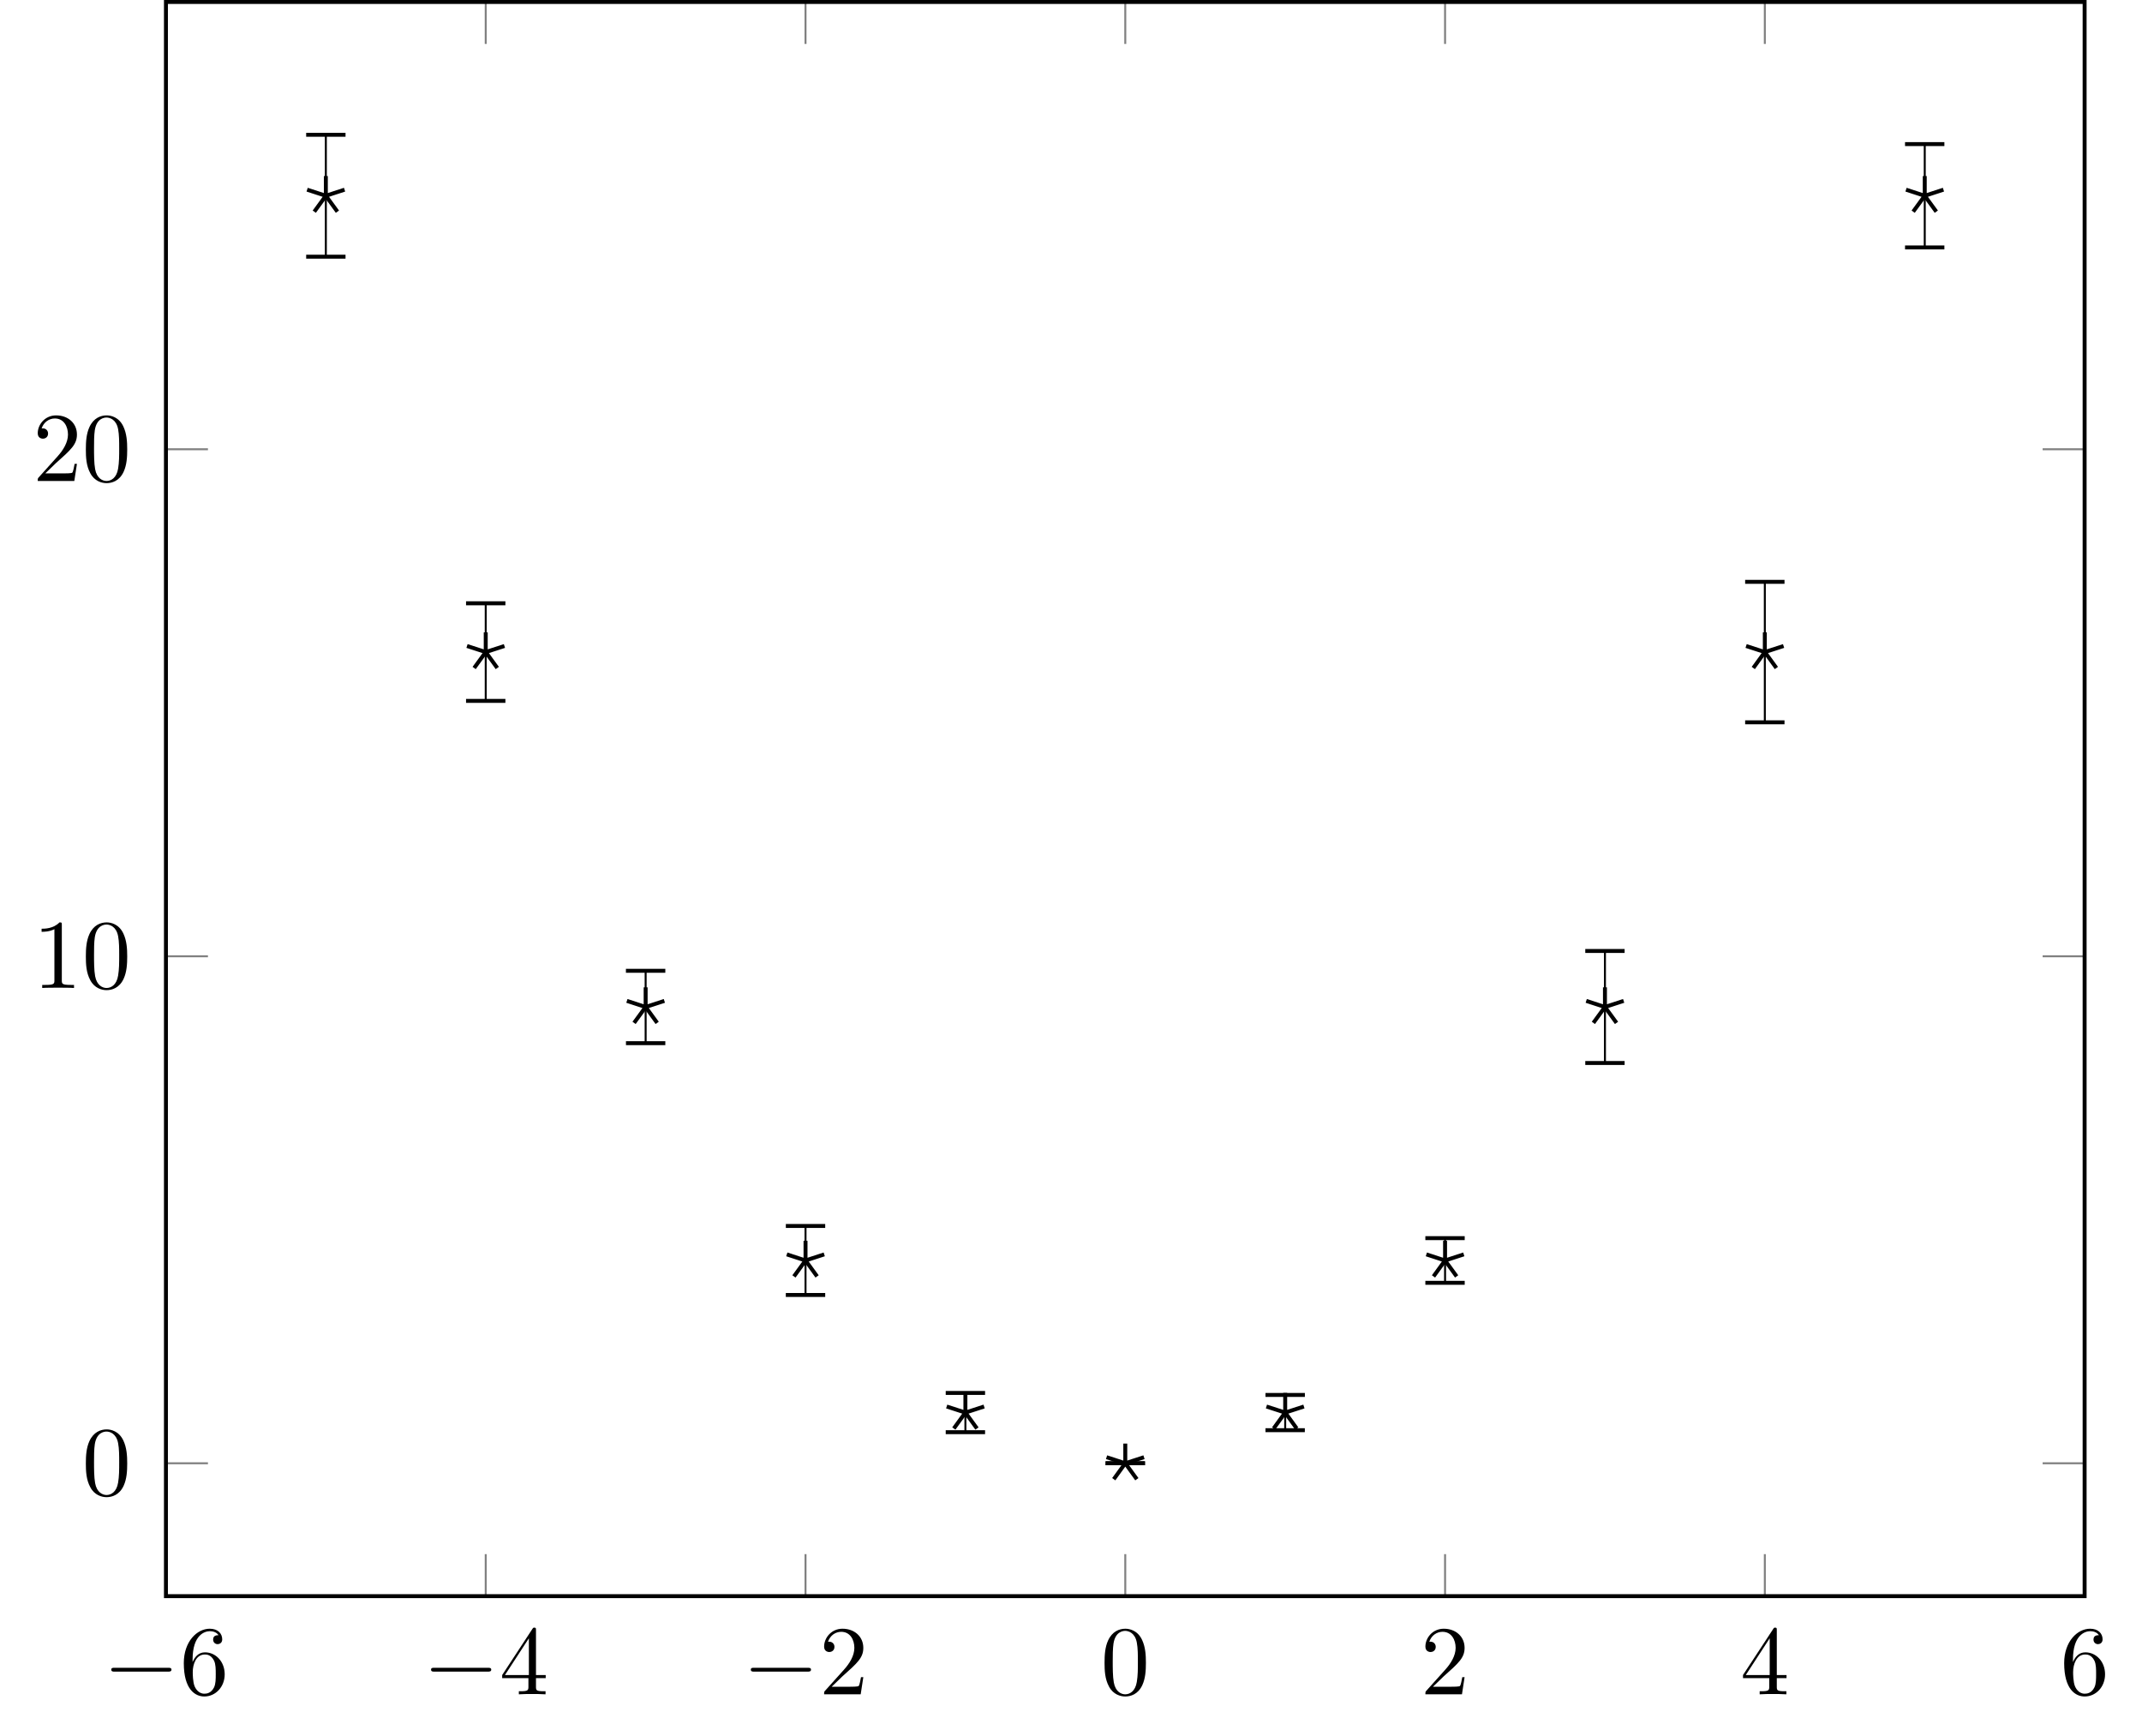
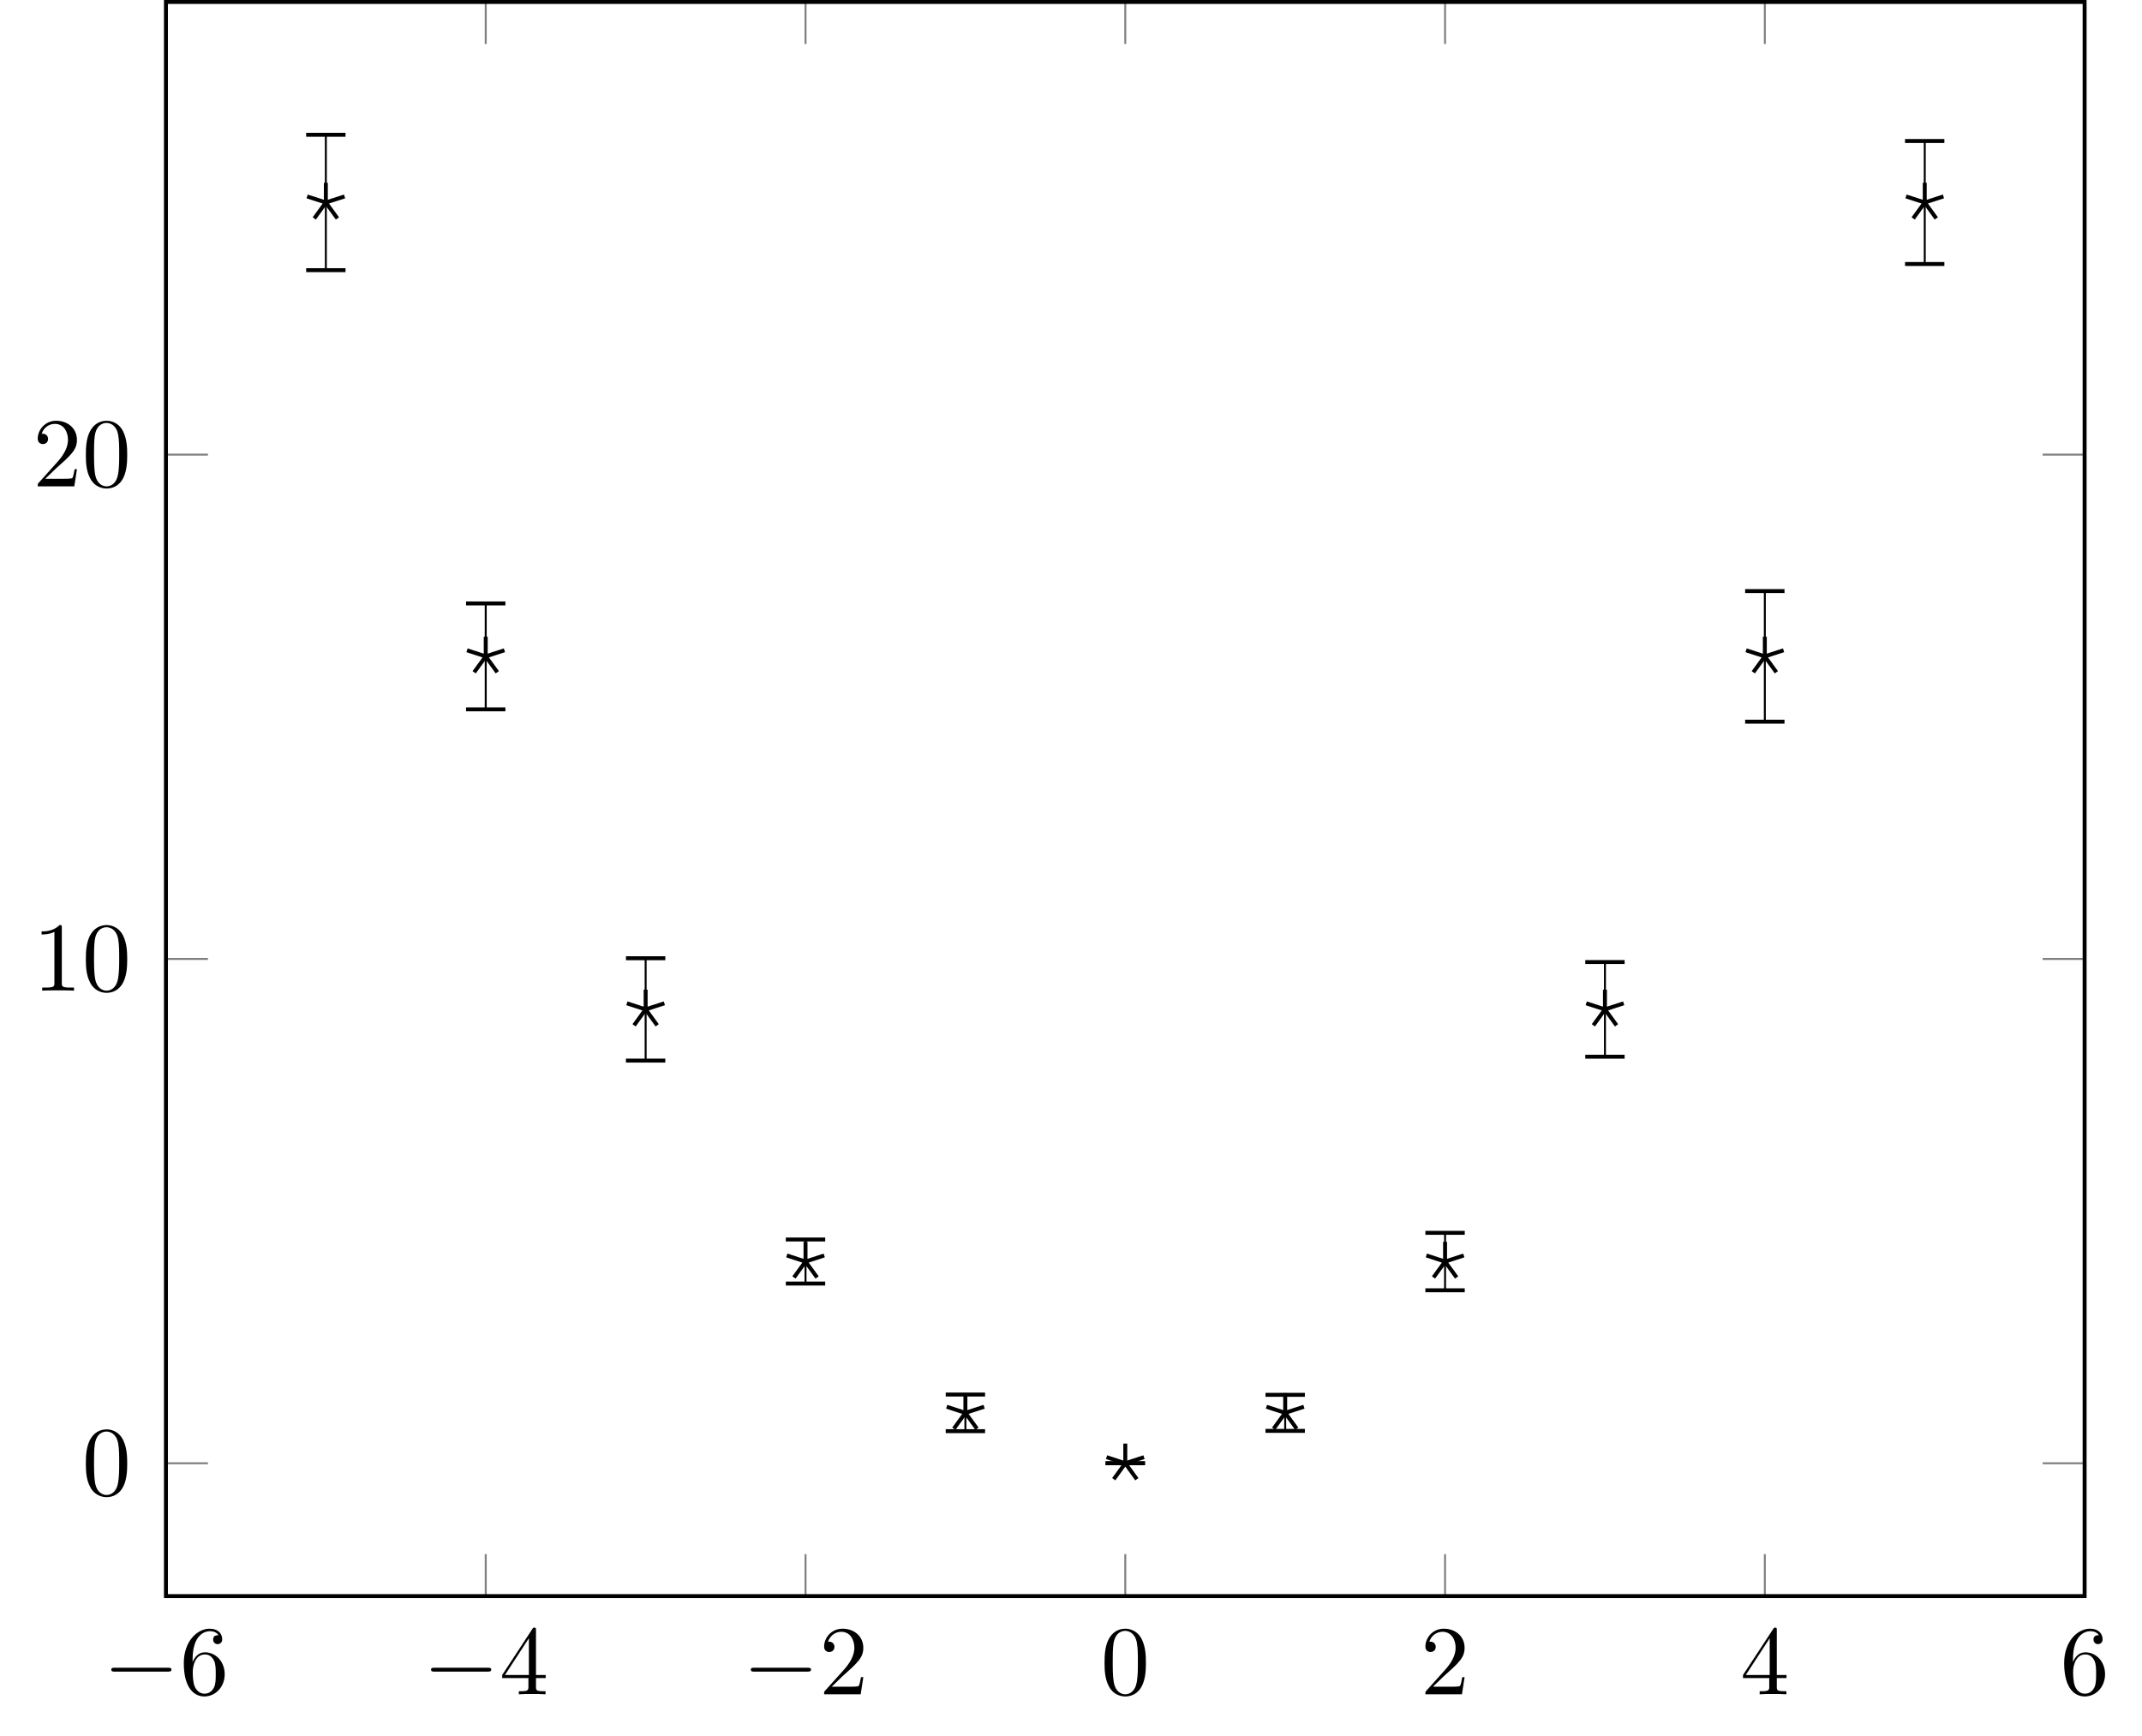
- <svg xmlns="http://www.w3.org/2000/svg" xmlns:xlink="http://www.w3.org/1999/xlink" width="216.876pt" height="175.687pt" viewBox="0 0 216.876 175.687" version="1.1">
+ <svg xmlns="http://www.w3.org/2000/svg" xmlns:xlink="http://www.w3.org/1999/xlink" width="216.876pt" height="175.685pt" viewBox="0 0 216.876 175.685" version="1.1">
  <defs>
    <g>
      <symbol overflow="visible" id="glyph0-0">
        <path style="stroke:none;" d="" />
      </symbol>
      <symbol overflow="visible" id="glyph0-1">
        <path style="stroke:none;" d="M 6.562 -2.297 C 6.734 -2.297 6.922 -2.297 6.922 -2.5 C 6.922 -2.688 6.734 -2.688 6.562 -2.688 L 1.172 -2.688 C 1 -2.688 0.828 -2.688 0.828 -2.5 C 0.828 -2.297 1 -2.297 1.172 -2.297 Z M 6.562 -2.297 " />
      </symbol>
      <symbol overflow="visible" id="glyph1-0">
        <path style="stroke:none;" d="" />
      </symbol>
      <symbol overflow="visible" id="glyph1-1">
        <path style="stroke:none;" d="M 1.312 -3.266 L 1.312 -3.516 C 1.312 -6.031 2.547 -6.391 3.062 -6.391 C 3.297 -6.391 3.719 -6.328 3.938 -5.984 C 3.781 -5.984 3.391 -5.984 3.391 -5.547 C 3.391 -5.234 3.625 -5.078 3.844 -5.078 C 4 -5.078 4.312 -5.172 4.312 -5.562 C 4.312 -6.156 3.875 -6.641 3.047 -6.641 C 1.766 -6.641 0.422 -5.359 0.422 -3.156 C 0.422 -0.484 1.578 0.219 2.5 0.219 C 3.609 0.219 4.562 -0.719 4.562 -2.031 C 4.562 -3.297 3.672 -4.25 2.562 -4.25 C 1.891 -4.25 1.516 -3.75 1.312 -3.266 Z M 2.5 -0.062 C 1.875 -0.062 1.578 -0.656 1.516 -0.812 C 1.328 -1.281 1.328 -2.078 1.328 -2.25 C 1.328 -3.031 1.656 -4.031 2.547 -4.031 C 2.719 -4.031 3.172 -4.031 3.484 -3.406 C 3.656 -3.047 3.656 -2.531 3.656 -2.047 C 3.656 -1.562 3.656 -1.062 3.484 -0.703 C 3.188 -0.109 2.734 -0.062 2.5 -0.062 Z M 2.5 -0.062 " />
      </symbol>
      <symbol overflow="visible" id="glyph1-2">
        <path style="stroke:none;" d="M 2.938 -1.641 L 2.938 -0.781 C 2.938 -0.422 2.906 -0.312 2.172 -0.312 L 1.969 -0.312 L 1.969 0 C 2.375 -0.031 2.891 -0.031 3.312 -0.031 C 3.734 -0.031 4.25 -0.031 4.672 0 L 4.672 -0.312 L 4.453 -0.312 C 3.719 -0.312 3.703 -0.422 3.703 -0.781 L 3.703 -1.641 L 4.688 -1.641 L 4.688 -1.953 L 3.703 -1.953 L 3.703 -6.484 C 3.703 -6.688 3.703 -6.75 3.531 -6.75 C 3.453 -6.75 3.422 -6.75 3.344 -6.625 L 0.281 -1.953 L 0.281 -1.641 Z M 2.984 -1.953 L 0.562 -1.953 L 2.984 -5.672 Z M 2.984 -1.953 " />
      </symbol>
      <symbol overflow="visible" id="glyph1-3">
        <path style="stroke:none;" d="M 1.266 -0.766 L 2.328 -1.797 C 3.875 -3.172 4.469 -3.703 4.469 -4.703 C 4.469 -5.844 3.578 -6.641 2.359 -6.641 C 1.234 -6.641 0.5 -5.719 0.5 -4.828 C 0.5 -4.281 1 -4.281 1.031 -4.281 C 1.203 -4.281 1.547 -4.391 1.547 -4.812 C 1.547 -5.062 1.359 -5.328 1.016 -5.328 C 0.938 -5.328 0.922 -5.328 0.891 -5.312 C 1.109 -5.969 1.656 -6.328 2.234 -6.328 C 3.141 -6.328 3.562 -5.516 3.562 -4.703 C 3.562 -3.906 3.078 -3.125 2.516 -2.5 L 0.609 -0.375 C 0.5 -0.266 0.5 -0.234 0.5 0 L 4.203 0 L 4.469 -1.734 L 4.234 -1.734 C 4.172 -1.438 4.109 -1 4 -0.844 C 3.938 -0.766 3.281 -0.766 3.062 -0.766 Z M 1.266 -0.766 " />
      </symbol>
      <symbol overflow="visible" id="glyph1-4">
        <path style="stroke:none;" d="M 4.578 -3.188 C 4.578 -3.984 4.531 -4.781 4.188 -5.516 C 3.734 -6.484 2.906 -6.641 2.5 -6.641 C 1.891 -6.641 1.172 -6.375 0.75 -5.453 C 0.438 -4.766 0.391 -3.984 0.391 -3.188 C 0.391 -2.438 0.422 -1.547 0.844 -0.781 C 1.266 0.016 2 0.219 2.484 0.219 C 3.016 0.219 3.781 0.016 4.219 -0.938 C 4.531 -1.625 4.578 -2.406 4.578 -3.188 Z M 2.484 0 C 2.094 0 1.5 -0.25 1.328 -1.203 C 1.219 -1.797 1.219 -2.719 1.219 -3.312 C 1.219 -3.953 1.219 -4.609 1.297 -5.141 C 1.484 -6.328 2.234 -6.422 2.484 -6.422 C 2.812 -6.422 3.469 -6.234 3.656 -5.25 C 3.766 -4.688 3.766 -3.938 3.766 -3.312 C 3.766 -2.562 3.766 -1.891 3.656 -1.25 C 3.5 -0.297 2.938 0 2.484 0 Z M 2.484 0 " />
      </symbol>
      <symbol overflow="visible" id="glyph1-5">
        <path style="stroke:none;" d="M 2.938 -6.375 C 2.938 -6.625 2.938 -6.641 2.703 -6.641 C 2.078 -6 1.203 -6 0.891 -6 L 0.891 -5.688 C 1.094 -5.688 1.672 -5.688 2.188 -5.953 L 2.188 -0.781 C 2.188 -0.422 2.156 -0.312 1.266 -0.312 L 0.953 -0.312 L 0.953 0 C 1.297 -0.031 2.156 -0.031 2.562 -0.031 C 2.953 -0.031 3.828 -0.031 4.172 0 L 4.172 -0.312 L 3.859 -0.312 C 2.953 -0.312 2.938 -0.422 2.938 -0.781 Z M 2.938 -6.375 " />
      </symbol>
    </g>
  </defs>
  <g id="surface1">
-     <path style="fill:none;stroke-width:0.199;stroke-linecap:butt;stroke-linejoin:miter;stroke:rgb(50%,50%,50%);stroke-opacity:1;stroke-miterlimit:10;" d="M -16.187 -13.452 L -16.187 -9.198 M 16.188 -13.452 L 16.188 -9.198 M 48.567 -13.452 L 48.567 -9.198 M 80.942 -13.452 L 80.942 -9.198 M 113.32 -13.452 L 113.32 -9.198 M 145.696 -13.452 L 145.696 -9.198 M 178.074 -13.452 L 178.074 -9.198 M -16.187 147.947 L -16.187 143.697 M 16.188 147.947 L 16.188 143.697 M 48.567 147.947 L 48.567 143.697 M 80.942 147.947 L 80.942 143.697 M 113.32 147.947 L 113.32 143.697 M 145.696 147.947 L 145.696 143.697 M 178.074 147.947 L 178.074 143.697 " transform="matrix(1,0,0,-1,32.992,148.146)" />
-     <path style="fill:none;stroke-width:0.199;stroke-linecap:butt;stroke-linejoin:miter;stroke:rgb(50%,50%,50%);stroke-opacity:1;stroke-miterlimit:10;" d="M -16.191 0.001 L -11.937 0.001 M -16.191 51.33 L -11.937 51.33 M -16.191 102.662 L -11.937 102.662 M 178.074 0.001 L 173.824 0.001 M 178.074 51.33 L 173.824 51.33 M 178.074 102.662 L 173.824 102.662 " transform="matrix(1,0,0,-1,32.992,148.146)" />
-     <path style="fill:none;stroke-width:0.399;stroke-linecap:butt;stroke-linejoin:miter;stroke:rgb(0%,0%,0%);stroke-opacity:1;stroke-miterlimit:10;" d="M -16.191 -13.452 L -16.191 147.947 L 178.074 147.947 L 178.074 -13.452 Z M -16.191 -13.452 " transform="matrix(1,0,0,-1,32.992,148.146)" />
+     <path style="fill:none;stroke-width:0.199;stroke-linecap:butt;stroke-linejoin:miter;stroke:rgb(50%,50%,50%);stroke-opacity:1;stroke-miterlimit:10;" d="M -16.187 -13.45 L -16.187 -9.2 M 16.188 -13.45 L 16.188 -9.2 M 48.567 -13.45 L 48.567 -9.2 M 80.942 -13.45 L 80.942 -9.2 M 113.32 -13.45 L 113.32 -9.2 M 145.696 -13.45 L 145.696 -9.2 M 178.074 -13.45 L 178.074 -9.2 M -16.187 147.945 L -16.187 143.695 M 16.188 147.945 L 16.188 143.695 M 48.567 147.945 L 48.567 143.695 M 80.942 147.945 L 80.942 143.695 M 113.32 147.945 L 113.32 143.695 M 145.696 147.945 L 145.696 143.695 M 178.074 147.945 L 178.074 143.695 " transform="matrix(1,0,0,-1,32.992,148.144)" />
+     <path style="fill:none;stroke-width:0.199;stroke-linecap:butt;stroke-linejoin:miter;stroke:rgb(50%,50%,50%);stroke-opacity:1;stroke-miterlimit:10;" d="M -16.191 -0.001 L -11.937 -0.001 M -16.191 51.058 L -11.937 51.058 M -16.191 102.117 L -11.937 102.117 M 178.074 -0.001 L 173.824 -0.001 M 178.074 51.058 L 173.824 51.058 M 178.074 102.117 L 173.824 102.117 " transform="matrix(1,0,0,-1,32.992,148.144)" />
+     <path style="fill:none;stroke-width:0.399;stroke-linecap:butt;stroke-linejoin:miter;stroke:rgb(0%,0%,0%);stroke-opacity:1;stroke-miterlimit:10;" d="M -16.191 -13.45 L -16.191 147.945 L 178.074 147.945 L 178.074 -13.45 Z M -16.191 -13.45 " transform="matrix(1,0,0,-1,32.992,148.144)" />
    <g style="fill:rgb(0%,0%,0%);fill-opacity:1;">
-       <use xlink:href="#glyph0-1" x="10.439" y="171.536" />
+       <use xlink:href="#glyph0-1" x="10.439" y="171.534" />
    </g>
    <g style="fill:rgb(0%,0%,0%);fill-opacity:1;">
-       <use xlink:href="#glyph1-1" x="18.188" y="171.536" />
+       <use xlink:href="#glyph1-1" x="18.188" y="171.534" />
    </g>
    <g style="fill:rgb(0%,0%,0%);fill-opacity:1;">
-       <use xlink:href="#glyph0-1" x="42.816" y="171.536" />
+       <use xlink:href="#glyph0-1" x="42.816" y="171.534" />
    </g>
    <g style="fill:rgb(0%,0%,0%);fill-opacity:1;">
-       <use xlink:href="#glyph1-2" x="50.564" y="171.536" />
+       <use xlink:href="#glyph1-2" x="50.564" y="171.534" />
    </g>
    <g style="fill:rgb(0%,0%,0%);fill-opacity:1;">
-       <use xlink:href="#glyph0-1" x="75.192" y="171.536" />
+       <use xlink:href="#glyph0-1" x="75.192" y="171.534" />
    </g>
    <g style="fill:rgb(0%,0%,0%);fill-opacity:1;">
-       <use xlink:href="#glyph1-3" x="82.941" y="171.536" />
+       <use xlink:href="#glyph1-3" x="82.941" y="171.534" />
    </g>
    <g style="fill:rgb(0%,0%,0%);fill-opacity:1;">
-       <use xlink:href="#glyph1-4" x="111.444" y="171.536" />
+       <use xlink:href="#glyph1-4" x="111.444" y="171.534" />
    </g>
    <g style="fill:rgb(0%,0%,0%);fill-opacity:1;">
-       <use xlink:href="#glyph1-3" x="143.82" y="171.536" />
+       <use xlink:href="#glyph1-3" x="143.82" y="171.534" />
    </g>
    <g style="fill:rgb(0%,0%,0%);fill-opacity:1;">
-       <use xlink:href="#glyph1-2" x="176.197" y="171.536" />
+       <use xlink:href="#glyph1-2" x="176.197" y="171.534" />
    </g>
    <g style="fill:rgb(0%,0%,0%);fill-opacity:1;">
-       <use xlink:href="#glyph1-1" x="208.574" y="171.536" />
+       <use xlink:href="#glyph1-1" x="208.574" y="171.534" />
    </g>
    <g style="fill:rgb(0%,0%,0%);fill-opacity:1;">
-       <use xlink:href="#glyph1-4" x="8.302" y="151.356" />
+       <use xlink:href="#glyph1-4" x="8.302" y="151.354" />
    </g>
    <g style="fill:rgb(0%,0%,0%);fill-opacity:1;">
-       <use xlink:href="#glyph1-5" x="3.321" y="100.026" />
-       <use xlink:href="#glyph1-4" x="8.302" y="100.026" />
+       <use xlink:href="#glyph1-5" x="3.321" y="100.297" />
+       <use xlink:href="#glyph1-4" x="8.302" y="100.297" />
    </g>
    <g style="fill:rgb(0%,0%,0%);fill-opacity:1;">
-       <use xlink:href="#glyph1-3" x="3.321" y="48.695" />
-       <use xlink:href="#glyph1-4" x="8.302" y="48.695" />
+       <use xlink:href="#glyph1-3" x="3.321" y="49.241" />
+       <use xlink:href="#glyph1-4" x="8.302" y="49.241" />
    </g>
-     <path style="fill:none;stroke-width:0.199;stroke-linecap:butt;stroke-linejoin:miter;stroke:rgb(0%,0%,0%);stroke-opacity:1;stroke-miterlimit:10;" d="M 0 128.326 L 0 134.498 " transform="matrix(1,0,0,-1,32.992,148.146)" />
+     <path style="fill:none;stroke-width:0.199;stroke-linecap:butt;stroke-linejoin:miter;stroke:rgb(0%,0%,0%);stroke-opacity:1;stroke-miterlimit:10;" d="M 0 127.644 L 0 134.496 " transform="matrix(1,0,0,-1,32.992,148.144)" />
    <path style="fill:none;stroke-width:0.399;stroke-linecap:butt;stroke-linejoin:miter;stroke:rgb(0%,0%,0%);stroke-opacity:1;stroke-miterlimit:10;" d="M 0.002 1.992 L 0.002 -1.992 " transform="matrix(0,-1,-1,0,32.992,13.65)" />
-     <path style="fill:none;stroke-width:0.199;stroke-linecap:butt;stroke-linejoin:miter;stroke:rgb(0%,0%,0%);stroke-opacity:1;stroke-miterlimit:10;" d="M 0 128.326 L 0 122.158 " transform="matrix(1,0,0,-1,32.992,148.146)" />
-     <path style="fill:none;stroke-width:0.399;stroke-linecap:butt;stroke-linejoin:miter;stroke:rgb(0%,0%,0%);stroke-opacity:1;stroke-miterlimit:10;" d="M -0.002 1.991 L -0.002 -1.993 " transform="matrix(0,1,1,0,32.993,25.99)" />
-     <path style="fill:none;stroke-width:0.199;stroke-linecap:butt;stroke-linejoin:miter;stroke:rgb(0%,0%,0%);stroke-opacity:1;stroke-miterlimit:10;" d="M 16.188 82.13 L 16.188 87.068 " transform="matrix(1,0,0,-1,32.992,148.146)" />
-     <path style="fill:none;stroke-width:0.399;stroke-linecap:butt;stroke-linejoin:miter;stroke:rgb(0%,0%,0%);stroke-opacity:1;stroke-miterlimit:10;" d="M -0 1.994 L -0 -1.991 " transform="matrix(0,-1,-1,0,49.181,61.078)" />
-     <path style="fill:none;stroke-width:0.199;stroke-linecap:butt;stroke-linejoin:miter;stroke:rgb(0%,0%,0%);stroke-opacity:1;stroke-miterlimit:10;" d="M 16.188 82.13 L 16.188 77.189 " transform="matrix(1,0,0,-1,32.992,148.146)" />
-     <path style="fill:none;stroke-width:0.399;stroke-linecap:butt;stroke-linejoin:miter;stroke:rgb(0%,0%,0%);stroke-opacity:1;stroke-miterlimit:10;" d="M 0.001 1.991 L 0.001 -1.994 " transform="matrix(0,1,1,0,49.181,70.956)" />
-     <path style="fill:none;stroke-width:0.199;stroke-linecap:butt;stroke-linejoin:miter;stroke:rgb(0%,0%,0%);stroke-opacity:1;stroke-miterlimit:10;" d="M 32.379 46.197 L 32.379 49.861 " transform="matrix(1,0,0,-1,32.992,148.146)" />
-     <path style="fill:none;stroke-width:0.399;stroke-linecap:butt;stroke-linejoin:miter;stroke:rgb(0%,0%,0%);stroke-opacity:1;stroke-miterlimit:10;" d="M -0 1.994 L -0 -1.994 " transform="matrix(0,-1,-1,0,65.369,98.285)" />
-     <path style="fill:none;stroke-width:0.199;stroke-linecap:butt;stroke-linejoin:miter;stroke:rgb(0%,0%,0%);stroke-opacity:1;stroke-miterlimit:10;" d="M 32.379 46.197 L 32.379 42.533 " transform="matrix(1,0,0,-1,32.992,148.146)" />
-     <path style="fill:none;stroke-width:0.399;stroke-linecap:butt;stroke-linejoin:miter;stroke:rgb(0%,0%,0%);stroke-opacity:1;stroke-miterlimit:10;" d="M 0.001 1.993 L 0.001 -1.991 " transform="matrix(0,1,1,0,65.37,105.612)" />
-     <path style="fill:none;stroke-width:0.199;stroke-linecap:butt;stroke-linejoin:miter;stroke:rgb(0%,0%,0%);stroke-opacity:1;stroke-miterlimit:10;" d="M 48.567 20.533 L 48.567 24.025 " transform="matrix(1,0,0,-1,32.992,148.146)" />
-     <path style="fill:none;stroke-width:0.399;stroke-linecap:butt;stroke-linejoin:miter;stroke:rgb(0%,0%,0%);stroke-opacity:1;stroke-miterlimit:10;" d="M 0.002 1.992 L 0.002 -1.993 " transform="matrix(0,-1,-1,0,81.558,124.123)" />
-     <path style="fill:none;stroke-width:0.199;stroke-linecap:butt;stroke-linejoin:miter;stroke:rgb(0%,0%,0%);stroke-opacity:1;stroke-miterlimit:10;" d="M 48.567 20.533 L 48.567 17.041 " transform="matrix(1,0,0,-1,32.992,148.146)" />
-     <path style="fill:none;stroke-width:0.399;stroke-linecap:butt;stroke-linejoin:miter;stroke:rgb(0%,0%,0%);stroke-opacity:1;stroke-miterlimit:10;" d="M 0.001 1.994 L 0.001 -1.994 " transform="matrix(0,1,1,0,81.557,131.104)" />
-     <path style="fill:none;stroke-width:0.199;stroke-linecap:butt;stroke-linejoin:miter;stroke:rgb(0%,0%,0%);stroke-opacity:1;stroke-miterlimit:10;" d="M 64.754 5.134 L 64.754 7.119 " transform="matrix(1,0,0,-1,32.992,148.146)" />
-     <path style="fill:none;stroke-width:0.399;stroke-linecap:butt;stroke-linejoin:miter;stroke:rgb(0%,0%,0%);stroke-opacity:1;stroke-miterlimit:10;" d="M -0.001 1.992 L -0.001 -1.992 " transform="matrix(0,-1,-1,0,97.746,141.026)" />
-     <path style="fill:none;stroke-width:0.199;stroke-linecap:butt;stroke-linejoin:miter;stroke:rgb(0%,0%,0%);stroke-opacity:1;stroke-miterlimit:10;" d="M 64.754 5.134 L 64.754 3.146 " transform="matrix(1,0,0,-1,32.992,148.146)" />
-     <path style="fill:none;stroke-width:0.399;stroke-linecap:butt;stroke-linejoin:miter;stroke:rgb(0%,0%,0%);stroke-opacity:1;stroke-miterlimit:10;" d="M 0.001 1.993 L 0.001 -1.991 " transform="matrix(0,1,1,0,97.745,144.999)" />
-     <path style="fill:none;stroke-width:0.199;stroke-linecap:butt;stroke-linejoin:miter;stroke:rgb(0%,0%,0%);stroke-opacity:1;stroke-miterlimit:10;" d="M 80.942 0.001 L 80.942 0.001 " transform="matrix(1,0,0,-1,32.992,148.146)" />
-     <path style="fill:none;stroke-width:0.399;stroke-linecap:butt;stroke-linejoin:miter;stroke:rgb(0%,0%,0%);stroke-opacity:1;stroke-miterlimit:10;" d="M 0.001 1.993 L 0.001 -1.992 " transform="matrix(0,-1,-1,0,113.934,148.146)" />
-     <path style="fill:none;stroke-width:0.199;stroke-linecap:butt;stroke-linejoin:miter;stroke:rgb(0%,0%,0%);stroke-opacity:1;stroke-miterlimit:10;" d="M 80.942 0.001 L 80.942 0.001 " transform="matrix(1,0,0,-1,32.992,148.146)" />
-     <path style="fill:none;stroke-width:0.399;stroke-linecap:butt;stroke-linejoin:miter;stroke:rgb(0%,0%,0%);stroke-opacity:1;stroke-miterlimit:10;" d="M 0.001 1.993 L 0.001 -1.992 " transform="matrix(0,-1,-1,0,113.934,148.146)" />
-     <path style="fill:none;stroke-width:0.199;stroke-linecap:butt;stroke-linejoin:miter;stroke:rgb(0%,0%,0%);stroke-opacity:1;stroke-miterlimit:10;" d="M 97.133 5.134 L 97.133 6.919 " transform="matrix(1,0,0,-1,32.992,148.146)" />
-     <path style="fill:none;stroke-width:0.399;stroke-linecap:butt;stroke-linejoin:miter;stroke:rgb(0%,0%,0%);stroke-opacity:1;stroke-miterlimit:10;" d="M 0 1.994 L 0 -1.994 " transform="matrix(0,-1,-1,0,130.123,141.227)" />
-     <path style="fill:none;stroke-width:0.199;stroke-linecap:butt;stroke-linejoin:miter;stroke:rgb(0%,0%,0%);stroke-opacity:1;stroke-miterlimit:10;" d="M 97.133 5.134 L 97.133 3.349 " transform="matrix(1,0,0,-1,32.992,148.146)" />
-     <path style="fill:none;stroke-width:0.399;stroke-linecap:butt;stroke-linejoin:miter;stroke:rgb(0%,0%,0%);stroke-opacity:1;stroke-miterlimit:10;" d="M -0.001 1.991 L -0.001 -1.993 " transform="matrix(0,1,1,0,130.122,144.798)" />
-     <path style="fill:none;stroke-width:0.199;stroke-linecap:butt;stroke-linejoin:miter;stroke:rgb(0%,0%,0%);stroke-opacity:1;stroke-miterlimit:10;" d="M 113.32 20.533 L 113.32 22.794 " transform="matrix(1,0,0,-1,32.992,148.146)" />
-     <path style="fill:none;stroke-width:0.399;stroke-linecap:butt;stroke-linejoin:miter;stroke:rgb(0%,0%,0%);stroke-opacity:1;stroke-miterlimit:10;" d="M -0.001 1.994 L -0.001 -1.991 " transform="matrix(0,-1,-1,0,146.31,125.351)" />
-     <path style="fill:none;stroke-width:0.199;stroke-linecap:butt;stroke-linejoin:miter;stroke:rgb(0%,0%,0%);stroke-opacity:1;stroke-miterlimit:10;" d="M 113.32 20.533 L 113.32 18.271 " transform="matrix(1,0,0,-1,32.992,148.146)" />
-     <path style="fill:none;stroke-width:0.399;stroke-linecap:butt;stroke-linejoin:miter;stroke:rgb(0%,0%,0%);stroke-opacity:1;stroke-miterlimit:10;" d="M -0.001 1.991 L -0.001 -1.994 " transform="matrix(0,1,1,0,146.31,129.876)" />
-     <path style="fill:none;stroke-width:0.199;stroke-linecap:butt;stroke-linejoin:miter;stroke:rgb(0%,0%,0%);stroke-opacity:1;stroke-miterlimit:10;" d="M 129.508 46.197 L 129.508 51.873 " transform="matrix(1,0,0,-1,32.992,148.146)" />
-     <path style="fill:none;stroke-width:0.399;stroke-linecap:butt;stroke-linejoin:miter;stroke:rgb(0%,0%,0%);stroke-opacity:1;stroke-miterlimit:10;" d="M -0.001 1.991 L -0.001 -1.993 " transform="matrix(0,-1,-1,0,162.499,96.276)" />
-     <path style="fill:none;stroke-width:0.199;stroke-linecap:butt;stroke-linejoin:miter;stroke:rgb(0%,0%,0%);stroke-opacity:1;stroke-miterlimit:10;" d="M 129.508 46.197 L 129.508 40.525 " transform="matrix(1,0,0,-1,32.992,148.146)" />
-     <path style="fill:none;stroke-width:0.399;stroke-linecap:butt;stroke-linejoin:miter;stroke:rgb(0%,0%,0%);stroke-opacity:1;stroke-miterlimit:10;" d="M 0 1.993 L 0 -1.991 " transform="matrix(0,1,1,0,162.499,107.621)" />
-     <path style="fill:none;stroke-width:0.199;stroke-linecap:butt;stroke-linejoin:miter;stroke:rgb(0%,0%,0%);stroke-opacity:1;stroke-miterlimit:10;" d="M 145.696 82.13 L 145.696 89.24 " transform="matrix(1,0,0,-1,32.992,148.146)" />
-     <path style="fill:none;stroke-width:0.399;stroke-linecap:butt;stroke-linejoin:miter;stroke:rgb(0%,0%,0%);stroke-opacity:1;stroke-miterlimit:10;" d="M 0.001 1.992 L 0.001 -1.993 " transform="matrix(0,-1,-1,0,178.687,58.907)" />
-     <path style="fill:none;stroke-width:0.199;stroke-linecap:butt;stroke-linejoin:miter;stroke:rgb(0%,0%,0%);stroke-opacity:1;stroke-miterlimit:10;" d="M 145.696 82.13 L 145.696 75.017 " transform="matrix(1,0,0,-1,32.992,148.146)" />
-     <path style="fill:none;stroke-width:0.399;stroke-linecap:butt;stroke-linejoin:miter;stroke:rgb(0%,0%,0%);stroke-opacity:1;stroke-miterlimit:10;" d="M 0.001 1.992 L 0.001 -1.993 " transform="matrix(0,1,1,0,178.688,73.128)" />
-     <path style="fill:none;stroke-width:0.199;stroke-linecap:butt;stroke-linejoin:miter;stroke:rgb(0%,0%,0%);stroke-opacity:1;stroke-miterlimit:10;" d="M 161.887 128.326 L 161.887 133.556 " transform="matrix(1,0,0,-1,32.992,148.146)" />
-     <path style="fill:none;stroke-width:0.399;stroke-linecap:butt;stroke-linejoin:miter;stroke:rgb(0%,0%,0%);stroke-opacity:1;stroke-miterlimit:10;" d="M 0.001 1.992 L 0.001 -1.992 " transform="matrix(0,-1,-1,0,194.875,14.591)" />
-     <path style="fill:none;stroke-width:0.199;stroke-linecap:butt;stroke-linejoin:miter;stroke:rgb(0%,0%,0%);stroke-opacity:1;stroke-miterlimit:10;" d="M 161.887 128.326 L 161.887 123.099 " transform="matrix(1,0,0,-1,32.992,148.146)" />
-     <path style="fill:none;stroke-width:0.399;stroke-linecap:butt;stroke-linejoin:miter;stroke:rgb(0%,0%,0%);stroke-opacity:1;stroke-miterlimit:10;" d="M 0.002 1.992 L 0.002 -1.992 " transform="matrix(0,1,1,0,194.875,25.049)" />
-     <path style="fill:none;stroke-width:0.399;stroke-linecap:butt;stroke-linejoin:miter;stroke:rgb(0%,0%,0%);stroke-opacity:1;stroke-miterlimit:10;" d="M 0 128.326 L 0 130.322 M 0 128.326 L 1.895 128.943 M 0 128.326 L 1.172 126.716 M 0 128.326 L -1.172 126.716 M 0 128.326 L -1.894 128.943 " transform="matrix(1,0,0,-1,32.992,148.146)" />
-     <path style="fill:none;stroke-width:0.399;stroke-linecap:butt;stroke-linejoin:miter;stroke:rgb(0%,0%,0%);stroke-opacity:1;stroke-miterlimit:10;" d="M 16.188 82.13 L 16.188 84.123 M 16.188 82.13 L 18.082 82.744 M 16.188 82.13 L 17.36 80.517 M 16.188 82.13 L 15.016 80.517 M 16.188 82.13 L 14.293 82.744 " transform="matrix(1,0,0,-1,32.992,148.146)" />
-     <path style="fill:none;stroke-width:0.399;stroke-linecap:butt;stroke-linejoin:miter;stroke:rgb(0%,0%,0%);stroke-opacity:1;stroke-miterlimit:10;" d="M 32.379 46.197 L 32.379 48.189 M 32.379 46.197 L 34.274 46.814 M 32.379 46.197 L 33.547 44.587 M 32.379 46.197 L 31.207 44.587 M 32.379 46.197 L 30.481 46.814 " transform="matrix(1,0,0,-1,32.992,148.146)" />
-     <path style="fill:none;stroke-width:0.399;stroke-linecap:butt;stroke-linejoin:miter;stroke:rgb(0%,0%,0%);stroke-opacity:1;stroke-miterlimit:10;" d="M 48.567 20.533 L 48.567 22.525 M 48.567 20.533 L 50.461 21.15 M 48.567 20.533 L 49.738 18.919 M 48.567 20.533 L 47.395 18.919 M 48.567 20.533 L 46.672 21.15 " transform="matrix(1,0,0,-1,32.992,148.146)" />
-     <path style="fill:none;stroke-width:0.399;stroke-linecap:butt;stroke-linejoin:miter;stroke:rgb(0%,0%,0%);stroke-opacity:1;stroke-miterlimit:10;" d="M 64.754 5.134 L 64.754 7.126 M 64.754 5.134 L 66.649 5.748 M 64.754 5.134 L 65.926 3.521 M 64.754 5.134 L 63.582 3.521 M 64.754 5.134 L 62.86 5.748 " transform="matrix(1,0,0,-1,32.992,148.146)" />
-     <path style="fill:none;stroke-width:0.399;stroke-linecap:butt;stroke-linejoin:miter;stroke:rgb(0%,0%,0%);stroke-opacity:1;stroke-miterlimit:10;" d="M 80.942 0.001 L 80.942 1.994 M 80.942 0.001 L 82.836 0.615 M 80.942 0.001 L 82.113 -1.612 M 80.942 0.001 L 79.774 -1.612 M 80.942 0.001 L 79.047 0.615 " transform="matrix(1,0,0,-1,32.992,148.146)" />
-     <path style="fill:none;stroke-width:0.399;stroke-linecap:butt;stroke-linejoin:miter;stroke:rgb(0%,0%,0%);stroke-opacity:1;stroke-miterlimit:10;" d="M 97.133 5.134 L 97.133 7.126 M 97.133 5.134 L 99.028 5.748 M 97.133 5.134 L 98.301 3.521 M 97.133 5.134 L 95.961 3.521 M 97.133 5.134 L 95.235 5.748 " transform="matrix(1,0,0,-1,32.992,148.146)" />
-     <path style="fill:none;stroke-width:0.399;stroke-linecap:butt;stroke-linejoin:miter;stroke:rgb(0%,0%,0%);stroke-opacity:1;stroke-miterlimit:10;" d="M 113.32 20.533 L 113.32 22.525 M 113.32 20.533 L 115.215 21.15 M 113.32 20.533 L 114.492 18.919 M 113.32 20.533 L 112.149 18.919 M 113.32 20.533 L 111.426 21.15 " transform="matrix(1,0,0,-1,32.992,148.146)" />
-     <path style="fill:none;stroke-width:0.399;stroke-linecap:butt;stroke-linejoin:miter;stroke:rgb(0%,0%,0%);stroke-opacity:1;stroke-miterlimit:10;" d="M 129.508 46.197 L 129.508 48.189 M 129.508 46.197 L 131.403 46.814 M 129.508 46.197 L 130.68 44.587 M 129.508 46.197 L 128.336 44.587 M 129.508 46.197 L 127.613 46.814 " transform="matrix(1,0,0,-1,32.992,148.146)" />
-     <path style="fill:none;stroke-width:0.399;stroke-linecap:butt;stroke-linejoin:miter;stroke:rgb(0%,0%,0%);stroke-opacity:1;stroke-miterlimit:10;" d="M 145.696 82.13 L 145.696 84.123 M 145.696 82.13 L 147.594 82.744 M 145.696 82.13 L 146.867 80.517 M 145.696 82.13 L 144.528 80.517 M 145.696 82.13 L 143.801 82.744 " transform="matrix(1,0,0,-1,32.992,148.146)" />
-     <path style="fill:none;stroke-width:0.399;stroke-linecap:butt;stroke-linejoin:miter;stroke:rgb(0%,0%,0%);stroke-opacity:1;stroke-miterlimit:10;" d="M 161.887 128.326 L 161.887 130.322 M 161.887 128.326 L 163.781 128.943 M 161.887 128.326 L 163.059 126.716 M 161.887 128.326 L 160.715 126.716 M 161.887 128.326 L 159.992 128.943 " transform="matrix(1,0,0,-1,32.992,148.146)" />
+     <path style="fill:none;stroke-width:0.199;stroke-linecap:butt;stroke-linejoin:miter;stroke:rgb(0%,0%,0%);stroke-opacity:1;stroke-miterlimit:10;" d="M 0 127.644 L 0 120.792 " transform="matrix(1,0,0,-1,32.992,148.144)" />
+     <path style="fill:none;stroke-width:0.399;stroke-linecap:butt;stroke-linejoin:miter;stroke:rgb(0%,0%,0%);stroke-opacity:1;stroke-miterlimit:10;" d="M 0.001 1.992 L 0.001 -1.992 " transform="matrix(0,1,1,0,32.992,27.354)" />
+     <path style="fill:none;stroke-width:0.199;stroke-linecap:butt;stroke-linejoin:miter;stroke:rgb(0%,0%,0%);stroke-opacity:1;stroke-miterlimit:10;" d="M 16.188 81.691 L 16.188 87.05 " transform="matrix(1,0,0,-1,32.992,148.144)" />
+     <path style="fill:none;stroke-width:0.399;stroke-linecap:butt;stroke-linejoin:miter;stroke:rgb(0%,0%,0%);stroke-opacity:1;stroke-miterlimit:10;" d="M 0.001 1.992 L 0.001 -1.992 " transform="matrix(0,-1,-1,0,49.18,61.095)" />
+     <path style="fill:none;stroke-width:0.199;stroke-linecap:butt;stroke-linejoin:miter;stroke:rgb(0%,0%,0%);stroke-opacity:1;stroke-miterlimit:10;" d="M 16.188 81.691 L 16.188 76.332 " transform="matrix(1,0,0,-1,32.992,148.144)" />
+     <path style="fill:none;stroke-width:0.399;stroke-linecap:butt;stroke-linejoin:miter;stroke:rgb(0%,0%,0%);stroke-opacity:1;stroke-miterlimit:10;" d="M 0.001 1.991 L 0.001 -1.994 " transform="matrix(0,1,1,0,49.181,71.812)" />
+     <path style="fill:none;stroke-width:0.199;stroke-linecap:butt;stroke-linejoin:miter;stroke:rgb(0%,0%,0%);stroke-opacity:1;stroke-miterlimit:10;" d="M 32.379 45.953 L 32.379 51.132 " transform="matrix(1,0,0,-1,32.992,148.144)" />
+     <path style="fill:none;stroke-width:0.399;stroke-linecap:butt;stroke-linejoin:miter;stroke:rgb(0%,0%,0%);stroke-opacity:1;stroke-miterlimit:10;" d="M -0.001 1.991 L -0.001 -1.993 " transform="matrix(0,-1,-1,0,65.37,97.011)" />
+     <path style="fill:none;stroke-width:0.199;stroke-linecap:butt;stroke-linejoin:miter;stroke:rgb(0%,0%,0%);stroke-opacity:1;stroke-miterlimit:10;" d="M 32.379 45.953 L 32.379 40.769 " transform="matrix(1,0,0,-1,32.992,148.144)" />
+     <path style="fill:none;stroke-width:0.399;stroke-linecap:butt;stroke-linejoin:miter;stroke:rgb(0%,0%,0%);stroke-opacity:1;stroke-miterlimit:10;" d="M 0.001 1.994 L 0.001 -1.994 " transform="matrix(0,1,1,0,65.369,107.374)" />
+     <path style="fill:none;stroke-width:0.199;stroke-linecap:butt;stroke-linejoin:miter;stroke:rgb(0%,0%,0%);stroke-opacity:1;stroke-miterlimit:10;" d="M 48.567 20.421 L 48.567 22.652 " transform="matrix(1,0,0,-1,32.992,148.144)" />
+     <path style="fill:none;stroke-width:0.399;stroke-linecap:butt;stroke-linejoin:miter;stroke:rgb(0%,0%,0%);stroke-opacity:1;stroke-miterlimit:10;" d="M 0.001 1.994 L 0.001 -1.994 " transform="matrix(0,-1,-1,0,81.557,125.493)" />
+     <path style="fill:none;stroke-width:0.199;stroke-linecap:butt;stroke-linejoin:miter;stroke:rgb(0%,0%,0%);stroke-opacity:1;stroke-miterlimit:10;" d="M 48.567 20.421 L 48.567 18.195 " transform="matrix(1,0,0,-1,32.992,148.144)" />
+     <path style="fill:none;stroke-width:0.399;stroke-linecap:butt;stroke-linejoin:miter;stroke:rgb(0%,0%,0%);stroke-opacity:1;stroke-miterlimit:10;" d="M -0.001 1.993 L -0.001 -1.992 " transform="matrix(0,1,1,0,81.558,129.95)" />
+     <path style="fill:none;stroke-width:0.199;stroke-linecap:butt;stroke-linejoin:miter;stroke:rgb(0%,0%,0%);stroke-opacity:1;stroke-miterlimit:10;" d="M 64.754 5.105 L 64.754 6.957 " transform="matrix(1,0,0,-1,32.992,148.144)" />
+     <path style="fill:none;stroke-width:0.399;stroke-linecap:butt;stroke-linejoin:miter;stroke:rgb(0%,0%,0%);stroke-opacity:1;stroke-miterlimit:10;" d="M -0.001 1.991 L -0.001 -1.993 " transform="matrix(0,-1,-1,0,97.745,141.187)" />
+     <path style="fill:none;stroke-width:0.199;stroke-linecap:butt;stroke-linejoin:miter;stroke:rgb(0%,0%,0%);stroke-opacity:1;stroke-miterlimit:10;" d="M 64.754 5.105 L 64.754 3.253 " transform="matrix(1,0,0,-1,32.992,148.144)" />
+     <path style="fill:none;stroke-width:0.399;stroke-linecap:butt;stroke-linejoin:miter;stroke:rgb(0%,0%,0%);stroke-opacity:1;stroke-miterlimit:10;" d="M 0.001 1.992 L 0.001 -1.992 " transform="matrix(0,1,1,0,97.746,144.89)" />
+     <path style="fill:none;stroke-width:0.199;stroke-linecap:butt;stroke-linejoin:miter;stroke:rgb(0%,0%,0%);stroke-opacity:1;stroke-miterlimit:10;" d="M 80.942 -0.001 L 80.942 -0.001 " transform="matrix(1,0,0,-1,32.992,148.144)" />
+     <path style="fill:none;stroke-width:0.399;stroke-linecap:butt;stroke-linejoin:miter;stroke:rgb(0%,0%,0%);stroke-opacity:1;stroke-miterlimit:10;" d="M -0.001 1.993 L -0.001 -1.992 " transform="matrix(0,-1,-1,0,113.934,148.144)" />
+     <path style="fill:none;stroke-width:0.199;stroke-linecap:butt;stroke-linejoin:miter;stroke:rgb(0%,0%,0%);stroke-opacity:1;stroke-miterlimit:10;" d="M 80.942 -0.001 L 80.942 -0.001 " transform="matrix(1,0,0,-1,32.992,148.144)" />
+     <path style="fill:none;stroke-width:0.399;stroke-linecap:butt;stroke-linejoin:miter;stroke:rgb(0%,0%,0%);stroke-opacity:1;stroke-miterlimit:10;" d="M -0.001 1.993 L -0.001 -1.992 " transform="matrix(0,-1,-1,0,113.934,148.144)" />
+     <path style="fill:none;stroke-width:0.199;stroke-linecap:butt;stroke-linejoin:miter;stroke:rgb(0%,0%,0%);stroke-opacity:1;stroke-miterlimit:10;" d="M 97.133 5.105 L 97.133 6.929 " transform="matrix(1,0,0,-1,32.992,148.144)" />
+     <path style="fill:none;stroke-width:0.399;stroke-linecap:butt;stroke-linejoin:miter;stroke:rgb(0%,0%,0%);stroke-opacity:1;stroke-miterlimit:10;" d="M -0.002 1.994 L -0.002 -1.994 " transform="matrix(0,-1,-1,0,130.123,141.213)" />
+     <path style="fill:none;stroke-width:0.199;stroke-linecap:butt;stroke-linejoin:miter;stroke:rgb(0%,0%,0%);stroke-opacity:1;stroke-miterlimit:10;" d="M 97.133 5.105 L 97.133 3.281 " transform="matrix(1,0,0,-1,32.992,148.144)" />
+     <path style="fill:none;stroke-width:0.399;stroke-linecap:butt;stroke-linejoin:miter;stroke:rgb(0%,0%,0%);stroke-opacity:1;stroke-miterlimit:10;" d="M -0.001 1.994 L -0.001 -1.994 " transform="matrix(0,1,1,0,130.123,144.864)" />
+     <path style="fill:none;stroke-width:0.199;stroke-linecap:butt;stroke-linejoin:miter;stroke:rgb(0%,0%,0%);stroke-opacity:1;stroke-miterlimit:10;" d="M 113.32 20.421 L 113.32 23.331 " transform="matrix(1,0,0,-1,32.992,148.144)" />
+     <path style="fill:none;stroke-width:0.399;stroke-linecap:butt;stroke-linejoin:miter;stroke:rgb(0%,0%,0%);stroke-opacity:1;stroke-miterlimit:10;" d="M 0.002 1.991 L 0.002 -1.994 " transform="matrix(0,-1,-1,0,146.311,124.814)" />
+     <path style="fill:none;stroke-width:0.199;stroke-linecap:butt;stroke-linejoin:miter;stroke:rgb(0%,0%,0%);stroke-opacity:1;stroke-miterlimit:10;" d="M 113.32 20.421 L 113.32 17.515 " transform="matrix(1,0,0,-1,32.992,148.144)" />
+     <path style="fill:none;stroke-width:0.399;stroke-linecap:butt;stroke-linejoin:miter;stroke:rgb(0%,0%,0%);stroke-opacity:1;stroke-miterlimit:10;" d="M -0 1.994 L -0 -1.991 " transform="matrix(0,1,1,0,146.311,130.629)" />
+     <path style="fill:none;stroke-width:0.199;stroke-linecap:butt;stroke-linejoin:miter;stroke:rgb(0%,0%,0%);stroke-opacity:1;stroke-miterlimit:10;" d="M 129.508 45.953 L 129.508 50.746 " transform="matrix(1,0,0,-1,32.992,148.144)" />
+     <path style="fill:none;stroke-width:0.399;stroke-linecap:butt;stroke-linejoin:miter;stroke:rgb(0%,0%,0%);stroke-opacity:1;stroke-miterlimit:10;" d="M 0.002 1.991 L 0.002 -1.993 " transform="matrix(0,-1,-1,0,162.499,97.4)" />
+     <path style="fill:none;stroke-width:0.199;stroke-linecap:butt;stroke-linejoin:miter;stroke:rgb(0%,0%,0%);stroke-opacity:1;stroke-miterlimit:10;" d="M 129.508 45.953 L 129.508 41.16 " transform="matrix(1,0,0,-1,32.992,148.144)" />
+     <path style="fill:none;stroke-width:0.399;stroke-linecap:butt;stroke-linejoin:miter;stroke:rgb(0%,0%,0%);stroke-opacity:1;stroke-miterlimit:10;" d="M -0.002 1.993 L -0.002 -1.991 " transform="matrix(0,1,1,0,162.499,106.986)" />
+     <path style="fill:none;stroke-width:0.199;stroke-linecap:butt;stroke-linejoin:miter;stroke:rgb(0%,0%,0%);stroke-opacity:1;stroke-miterlimit:10;" d="M 145.696 81.691 L 145.696 88.304 " transform="matrix(1,0,0,-1,32.992,148.144)" />
+     <path style="fill:none;stroke-width:0.399;stroke-linecap:butt;stroke-linejoin:miter;stroke:rgb(0%,0%,0%);stroke-opacity:1;stroke-miterlimit:10;" d="M -0.001 1.992 L -0.001 -1.993 " transform="matrix(0,-1,-1,0,178.687,59.843)" />
+     <path style="fill:none;stroke-width:0.199;stroke-linecap:butt;stroke-linejoin:miter;stroke:rgb(0%,0%,0%);stroke-opacity:1;stroke-miterlimit:10;" d="M 145.696 81.691 L 145.696 75.082 " transform="matrix(1,0,0,-1,32.992,148.144)" />
+     <path style="fill:none;stroke-width:0.399;stroke-linecap:butt;stroke-linejoin:miter;stroke:rgb(0%,0%,0%);stroke-opacity:1;stroke-miterlimit:10;" d="M -0.002 1.992 L -0.002 -1.993 " transform="matrix(0,1,1,0,178.688,73.064)" />
+     <path style="fill:none;stroke-width:0.199;stroke-linecap:butt;stroke-linejoin:miter;stroke:rgb(0%,0%,0%);stroke-opacity:1;stroke-miterlimit:10;" d="M 161.887 127.644 L 161.887 133.871 " transform="matrix(1,0,0,-1,32.992,148.144)" />
+     <path style="fill:none;stroke-width:0.399;stroke-linecap:butt;stroke-linejoin:miter;stroke:rgb(0%,0%,0%);stroke-opacity:1;stroke-miterlimit:10;" d="M -0.001 1.992 L -0.001 -1.992 " transform="matrix(0,-1,-1,0,194.875,14.276)" />
+     <path style="fill:none;stroke-width:0.199;stroke-linecap:butt;stroke-linejoin:miter;stroke:rgb(0%,0%,0%);stroke-opacity:1;stroke-miterlimit:10;" d="M 161.887 127.644 L 161.887 121.417 " transform="matrix(1,0,0,-1,32.992,148.144)" />
+     <path style="fill:none;stroke-width:0.399;stroke-linecap:butt;stroke-linejoin:miter;stroke:rgb(0%,0%,0%);stroke-opacity:1;stroke-miterlimit:10;" d="M 0.001 1.991 L 0.001 -1.993 " transform="matrix(0,1,1,0,194.876,26.729)" />
+     <path style="fill:none;stroke-width:0.399;stroke-linecap:butt;stroke-linejoin:miter;stroke:rgb(0%,0%,0%);stroke-opacity:1;stroke-miterlimit:10;" d="M 0 127.644 L 0 129.636 M 0 127.644 L 1.895 128.257 M 0 127.644 L 1.172 126.031 M 0 127.644 L -1.172 126.031 M 0 127.644 L -1.894 128.257 " transform="matrix(1,0,0,-1,32.992,148.144)" />
+     <path style="fill:none;stroke-width:0.399;stroke-linecap:butt;stroke-linejoin:miter;stroke:rgb(0%,0%,0%);stroke-opacity:1;stroke-miterlimit:10;" d="M 16.188 81.691 L 16.188 83.683 M 16.188 81.691 L 18.082 82.308 M 16.188 81.691 L 17.36 80.082 M 16.188 81.691 L 15.016 80.082 M 16.188 81.691 L 14.293 82.308 " transform="matrix(1,0,0,-1,32.992,148.144)" />
+     <path style="fill:none;stroke-width:0.399;stroke-linecap:butt;stroke-linejoin:miter;stroke:rgb(0%,0%,0%);stroke-opacity:1;stroke-miterlimit:10;" d="M 32.379 45.953 L 32.379 47.945 M 32.379 45.953 L 34.274 46.566 M 32.379 45.953 L 33.547 44.339 M 32.379 45.953 L 31.207 44.339 M 32.379 45.953 L 30.481 46.566 " transform="matrix(1,0,0,-1,32.992,148.144)" />
+     <path style="fill:none;stroke-width:0.399;stroke-linecap:butt;stroke-linejoin:miter;stroke:rgb(0%,0%,0%);stroke-opacity:1;stroke-miterlimit:10;" d="M 48.567 20.421 L 48.567 22.417 M 48.567 20.421 L 50.461 21.039 M 48.567 20.421 L 49.738 18.812 M 48.567 20.421 L 47.395 18.812 M 48.567 20.421 L 46.672 21.039 " transform="matrix(1,0,0,-1,32.992,148.144)" />
+     <path style="fill:none;stroke-width:0.399;stroke-linecap:butt;stroke-linejoin:miter;stroke:rgb(0%,0%,0%);stroke-opacity:1;stroke-miterlimit:10;" d="M 64.754 5.105 L 64.754 7.097 M 64.754 5.105 L 66.649 5.722 M 64.754 5.105 L 65.926 3.496 M 64.754 5.105 L 63.582 3.496 M 64.754 5.105 L 62.86 5.722 " transform="matrix(1,0,0,-1,32.992,148.144)" />
+     <path style="fill:none;stroke-width:0.399;stroke-linecap:butt;stroke-linejoin:miter;stroke:rgb(0%,0%,0%);stroke-opacity:1;stroke-miterlimit:10;" d="M 80.942 -0.001 L 80.942 1.992 M 80.942 -0.001 L 82.836 0.617 M 80.942 -0.001 L 82.113 -1.614 M 80.942 -0.001 L 79.774 -1.614 M 80.942 -0.001 L 79.047 0.617 " transform="matrix(1,0,0,-1,32.992,148.144)" />
+     <path style="fill:none;stroke-width:0.399;stroke-linecap:butt;stroke-linejoin:miter;stroke:rgb(0%,0%,0%);stroke-opacity:1;stroke-miterlimit:10;" d="M 97.133 5.105 L 97.133 7.097 M 97.133 5.105 L 99.028 5.722 M 97.133 5.105 L 98.301 3.496 M 97.133 5.105 L 95.961 3.496 M 97.133 5.105 L 95.235 5.722 " transform="matrix(1,0,0,-1,32.992,148.144)" />
+     <path style="fill:none;stroke-width:0.399;stroke-linecap:butt;stroke-linejoin:miter;stroke:rgb(0%,0%,0%);stroke-opacity:1;stroke-miterlimit:10;" d="M 113.32 20.421 L 113.32 22.417 M 113.32 20.421 L 115.215 21.039 M 113.32 20.421 L 114.492 18.812 M 113.32 20.421 L 112.149 18.812 M 113.32 20.421 L 111.426 21.039 " transform="matrix(1,0,0,-1,32.992,148.144)" />
+     <path style="fill:none;stroke-width:0.399;stroke-linecap:butt;stroke-linejoin:miter;stroke:rgb(0%,0%,0%);stroke-opacity:1;stroke-miterlimit:10;" d="M 129.508 45.953 L 129.508 47.945 M 129.508 45.953 L 131.403 46.566 M 129.508 45.953 L 130.68 44.339 M 129.508 45.953 L 128.336 44.339 M 129.508 45.953 L 127.613 46.566 " transform="matrix(1,0,0,-1,32.992,148.144)" />
+     <path style="fill:none;stroke-width:0.399;stroke-linecap:butt;stroke-linejoin:miter;stroke:rgb(0%,0%,0%);stroke-opacity:1;stroke-miterlimit:10;" d="M 145.696 81.691 L 145.696 83.683 M 145.696 81.691 L 147.594 82.308 M 145.696 81.691 L 146.867 80.082 M 145.696 81.691 L 144.528 80.082 M 145.696 81.691 L 143.801 82.308 " transform="matrix(1,0,0,-1,32.992,148.144)" />
+     <path style="fill:none;stroke-width:0.399;stroke-linecap:butt;stroke-linejoin:miter;stroke:rgb(0%,0%,0%);stroke-opacity:1;stroke-miterlimit:10;" d="M 161.887 127.644 L 161.887 129.636 M 161.887 127.644 L 163.781 128.257 M 161.887 127.644 L 163.059 126.031 M 161.887 127.644 L 160.715 126.031 M 161.887 127.644 L 159.992 128.257 " transform="matrix(1,0,0,-1,32.992,148.144)" />
  </g>
</svg>
